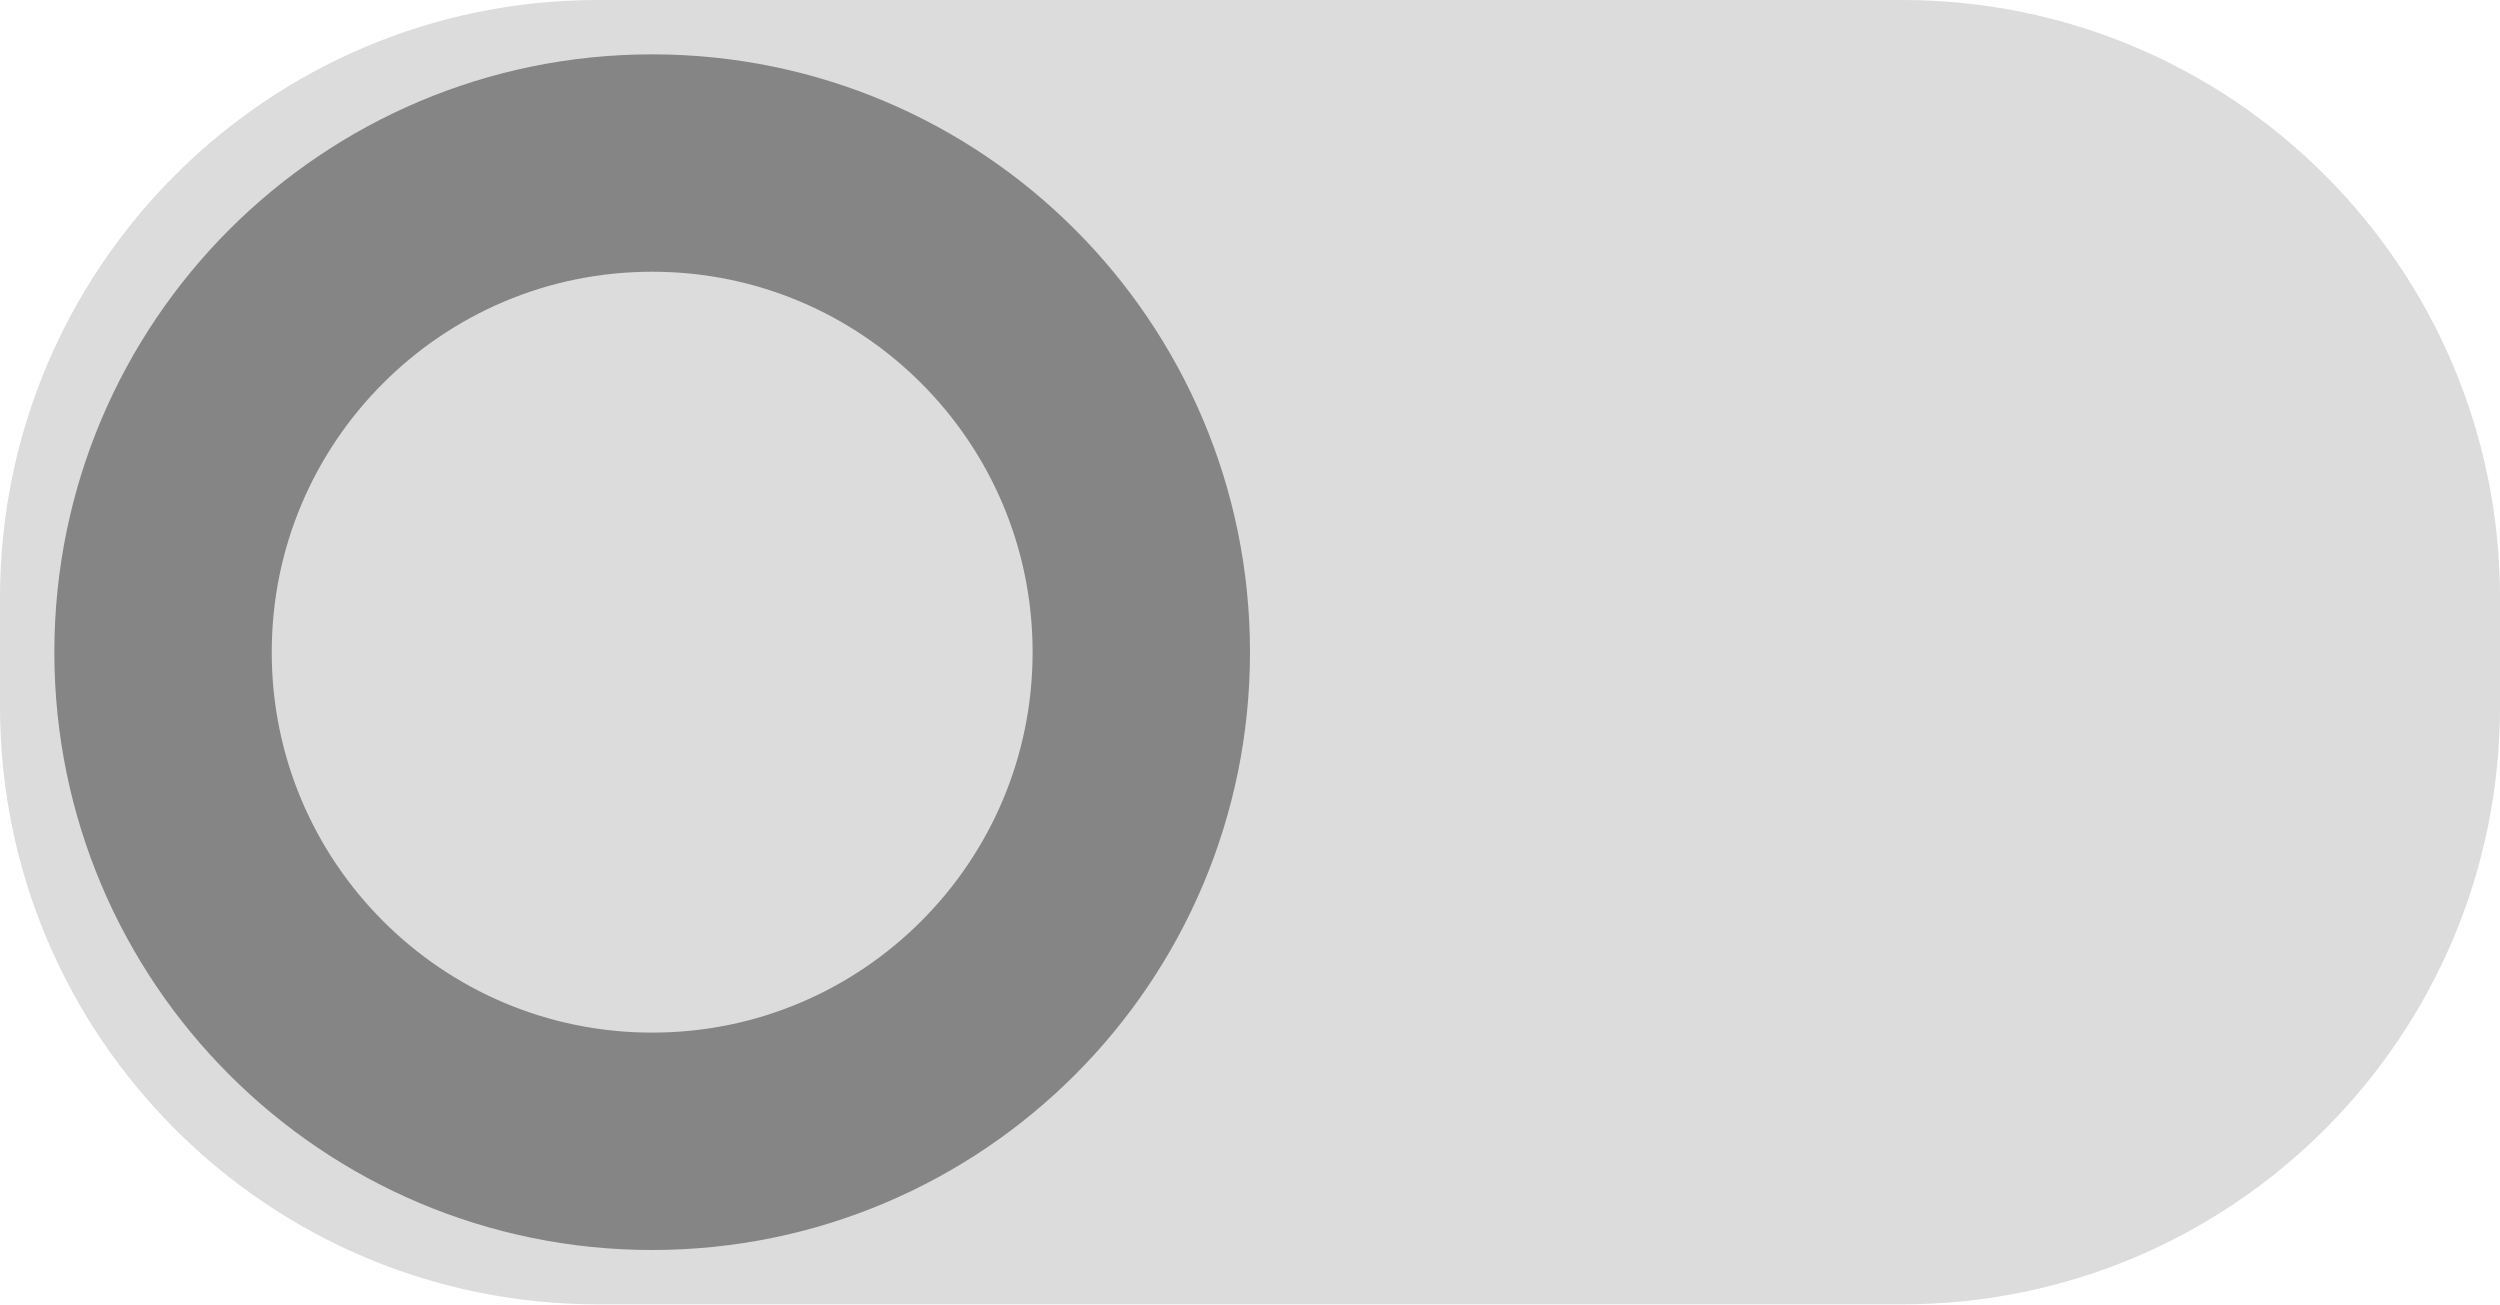
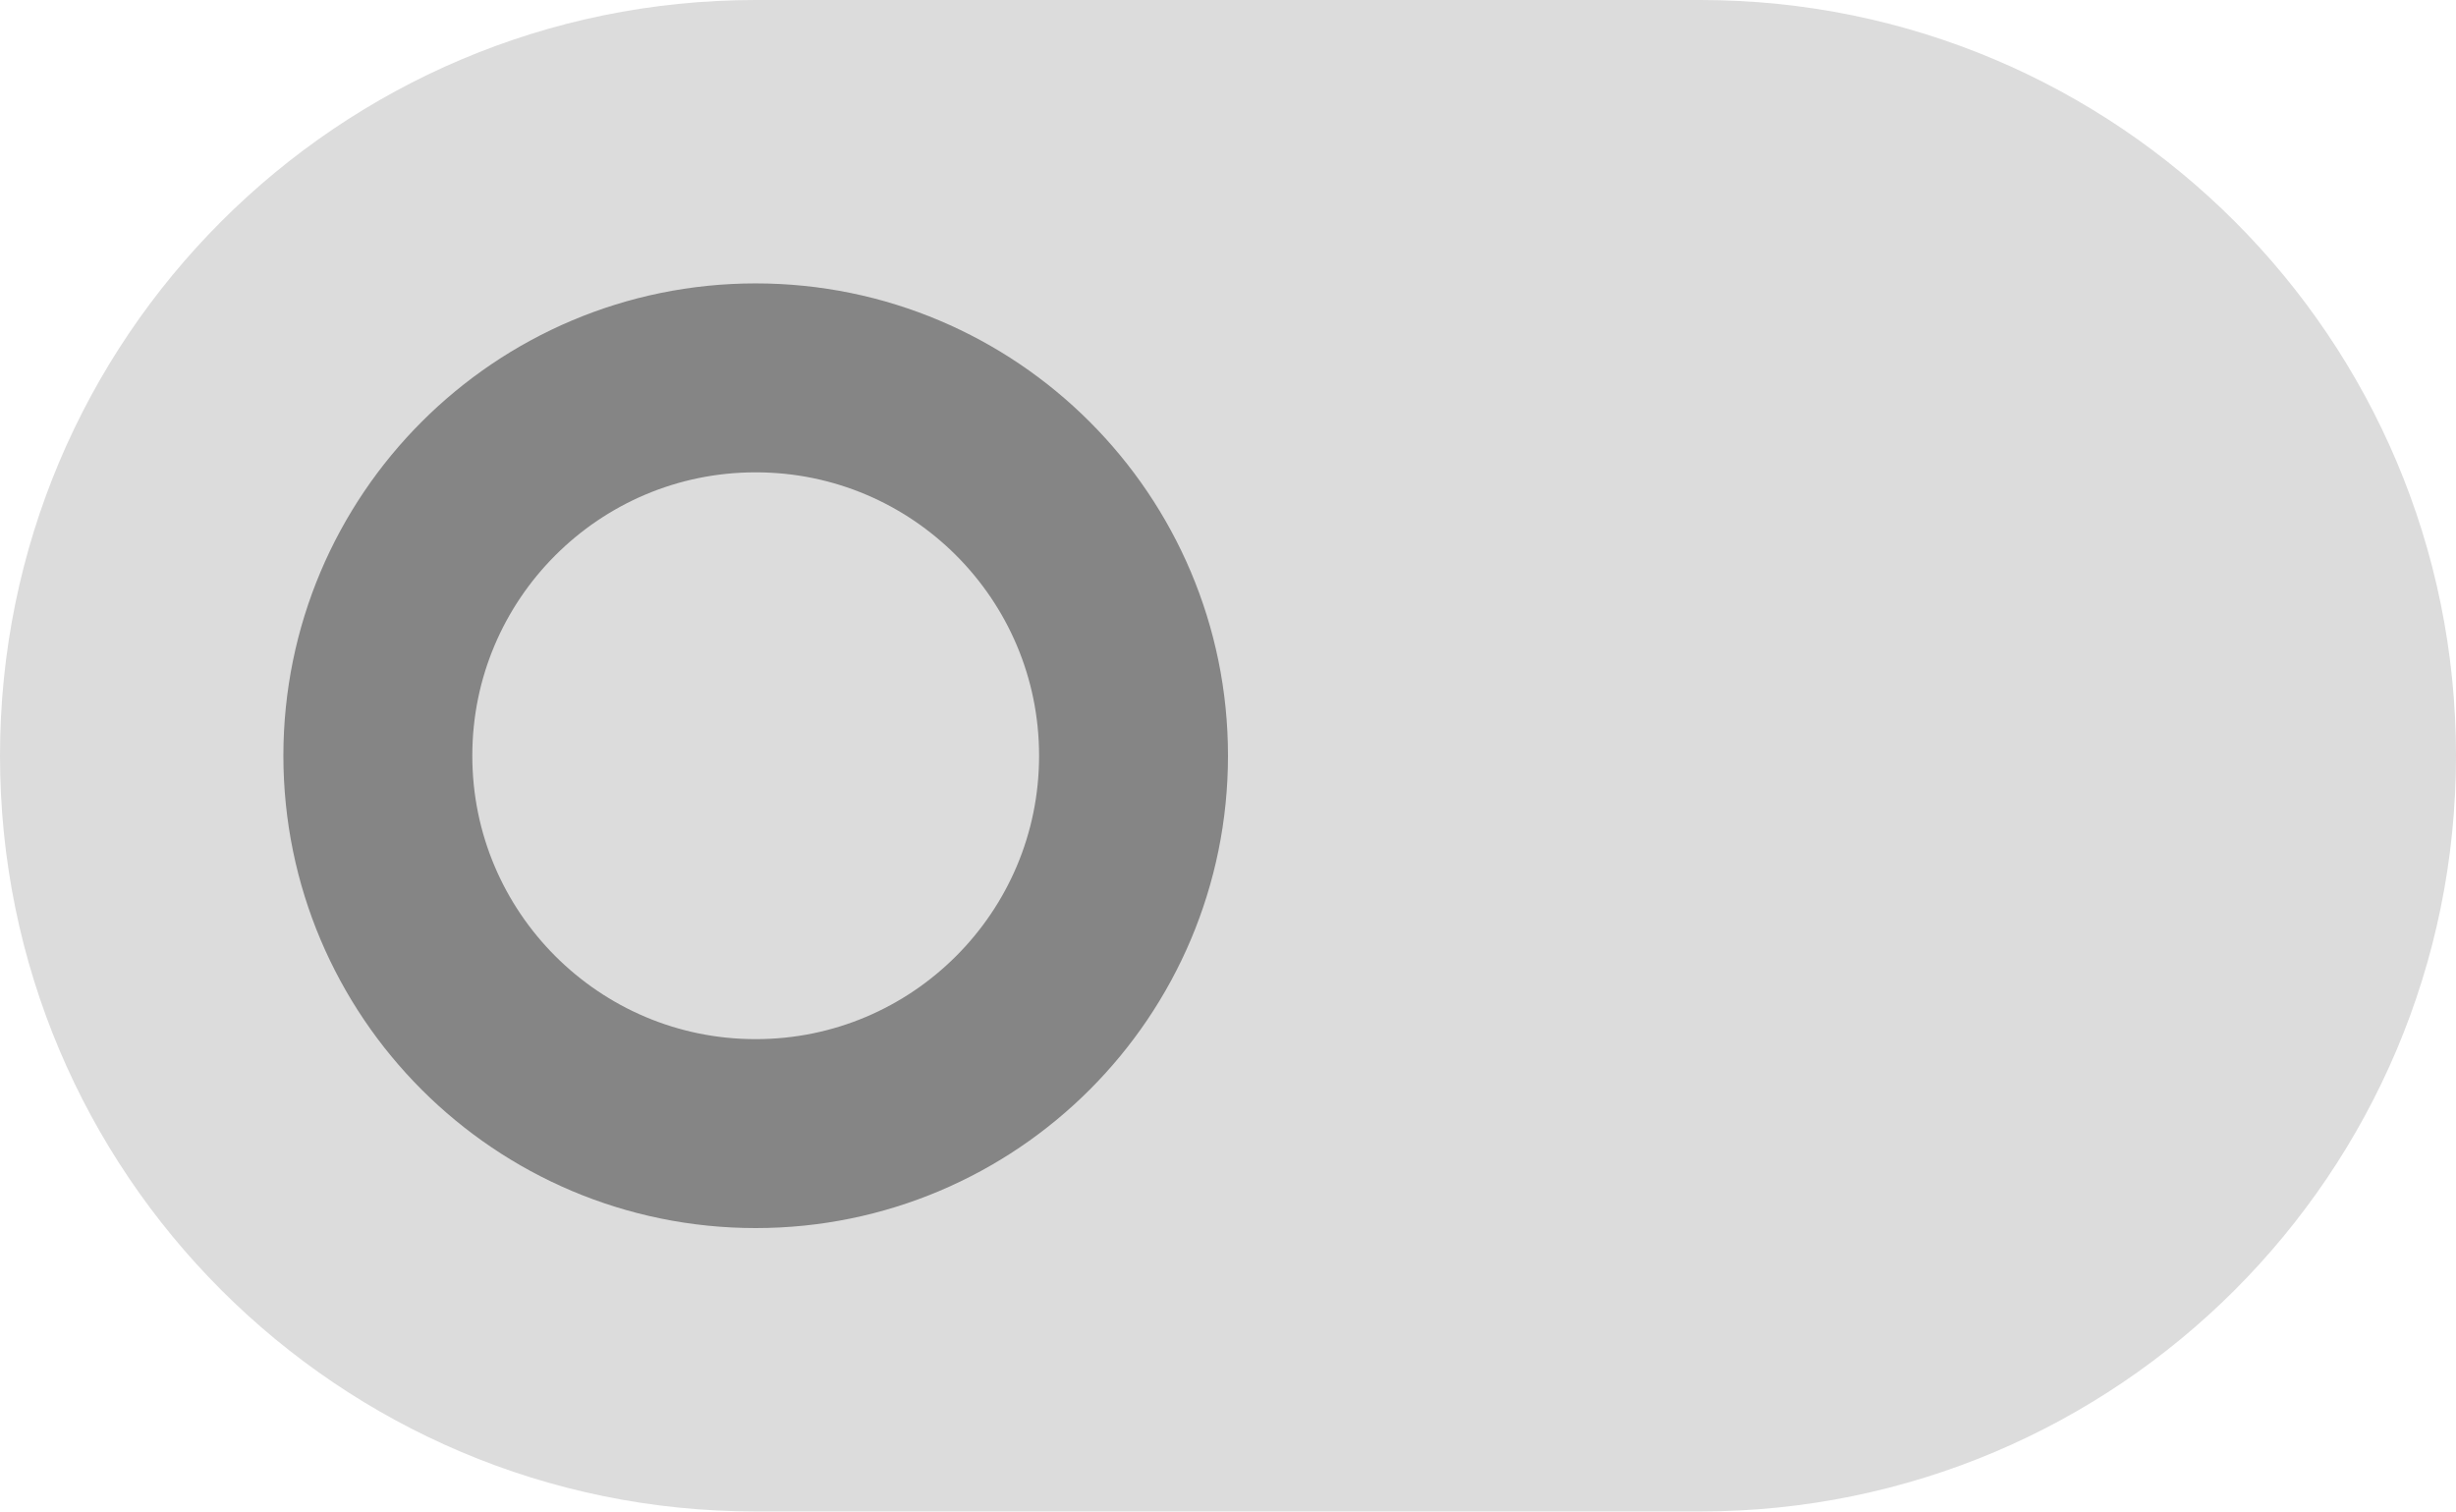
- <svg xmlns="http://www.w3.org/2000/svg" width="46" height="24" version="1.1" id="svg20">
+ <svg xmlns="http://www.w3.org/2000/svg" width="52" height="32" version="1.1" id="svg20">
  <defs id="defs24" />
  <g transform="translate(0,-291.18)" id="g18">
-     <rect style="fill:#dcdcdc;fill-opacity:1;stroke:none;stroke-width:1;marker:none" width="46" height="24" x="0" y="291.18" rx="11" ry="11" fill="#e1dedb" stroke="#cdc7c2" stroke-linecap="round" stroke-linejoin="round" id="rect2" />
+     <rect style="fill:#dcdcdc;fill-opacity:1;stroke:none;stroke-width:1;marker:none" width="52" height="32" x="0" y="291.18" rx="16" ry="16" fill="#e1dedb" stroke="#cdc7c2" stroke-linecap="round" stroke-linejoin="round" id="rect2" />
    <g transform="matrix(0.97148,0,0,1,1658.914,-2552.91)" stroke-width="1.015" stroke-linecap="round" stroke-linejoin="round" id="g10">
      <rect ry="13.17" rx="13.556" y="1234.681" x="-1242.732" height="26" width="49.409" style="marker:none" fill="#e1dedb" stroke="#cdc7c2" id="rect6" />
      <rect style="marker:none" width="26.763" height="26" x="-1242.732" y="1234.769" rx="13.511" ry="13.126" fill="#f8f7f7" stroke="#aa9f98" id="rect8" />
    </g>
    <g transform="matrix(0.97148,0,0,1,1658.914,-2512.91)" stroke-width="1.015" stroke="#2b73cc" id="g16">
      <rect style="marker:none" width="49.409" height="26" x="-1242.732" y="1234.681" rx="13.556" ry="13.17" fill="#3081e3" id="rect12" />
      <rect ry="13.126" rx="13.511" y="1234.769" x="-1220.086" height="26" width="26.763" style="marker:none" fill="#f8f7f7" stroke-linecap="round" stroke-linejoin="round" id="rect14" />
    </g>
-     <circle style="fill:none;stroke:#858585;stroke-width:4;stroke-linecap:round;stroke-linejoin:round;stroke-opacity:1;stop-color:#000000" id="path932" cx="12" cy="303.18" r="9" />
+     <circle style="fill:none;stroke:#858585;stroke-width:4;stroke-linecap:round;stroke-linejoin:round;stroke-opacity:1;stop-color:#000000" id="path932" cx="16" cy="307.18" r="8" />
  </g>
</svg>
